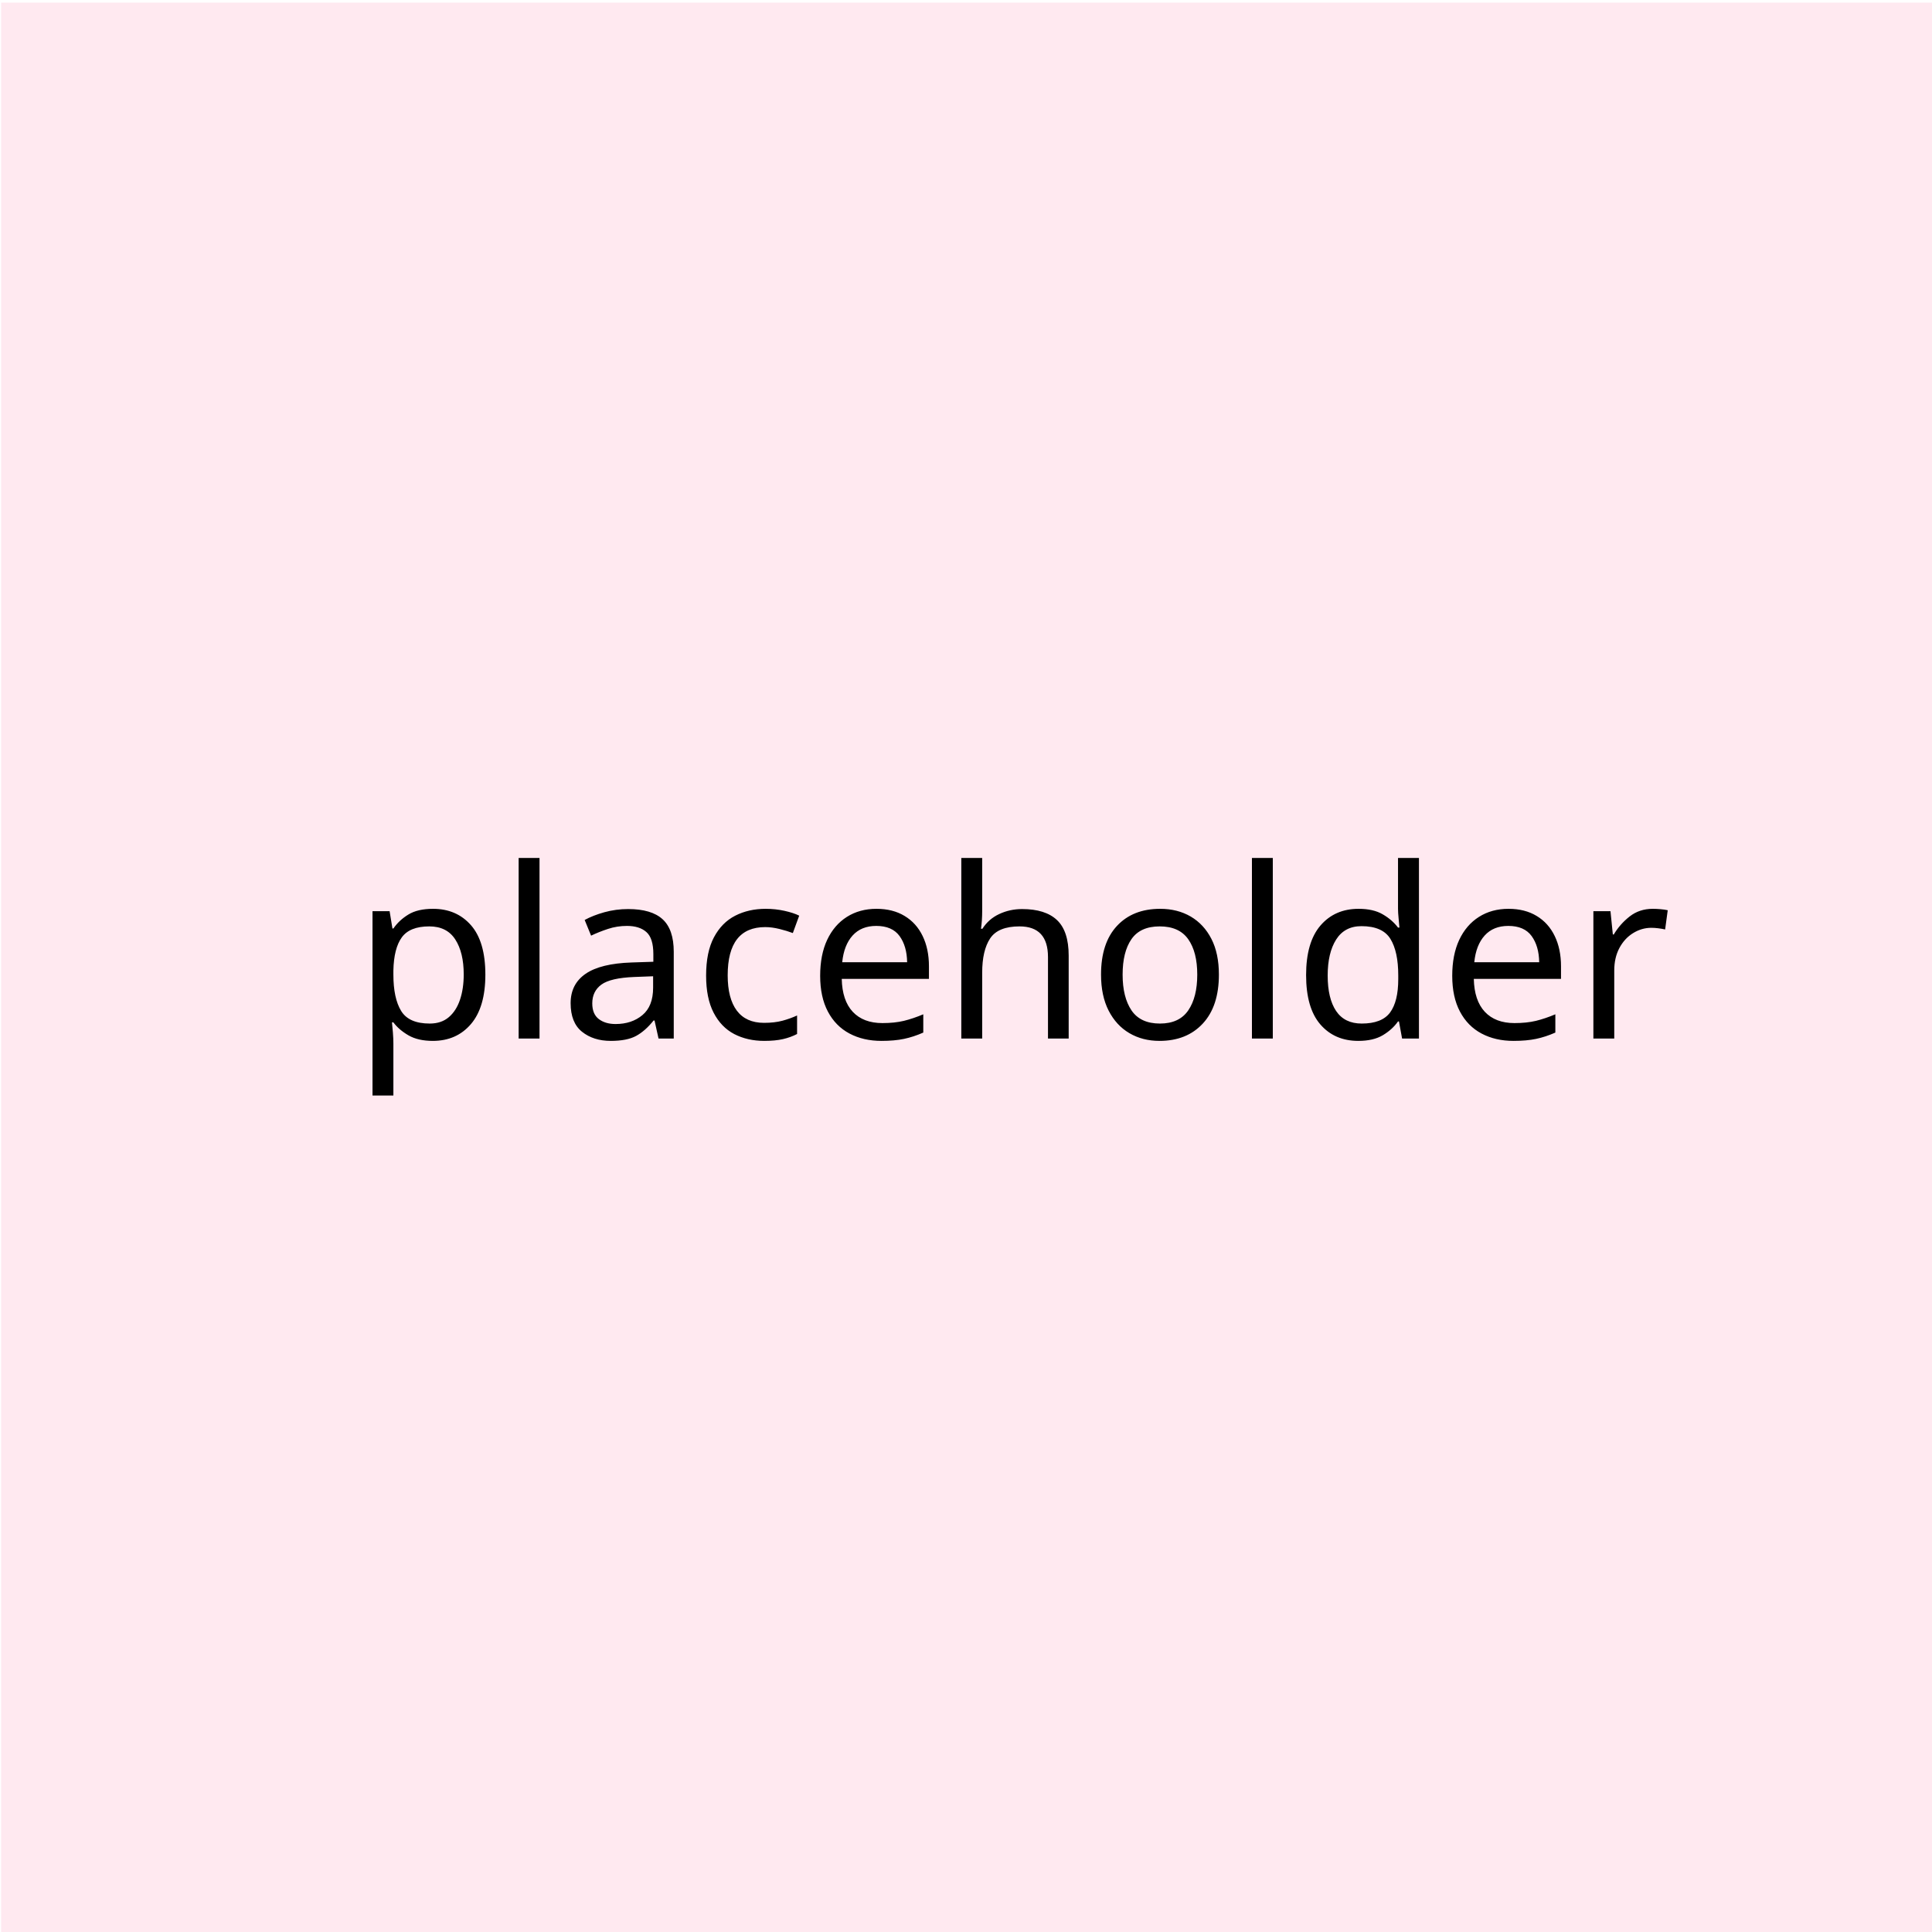
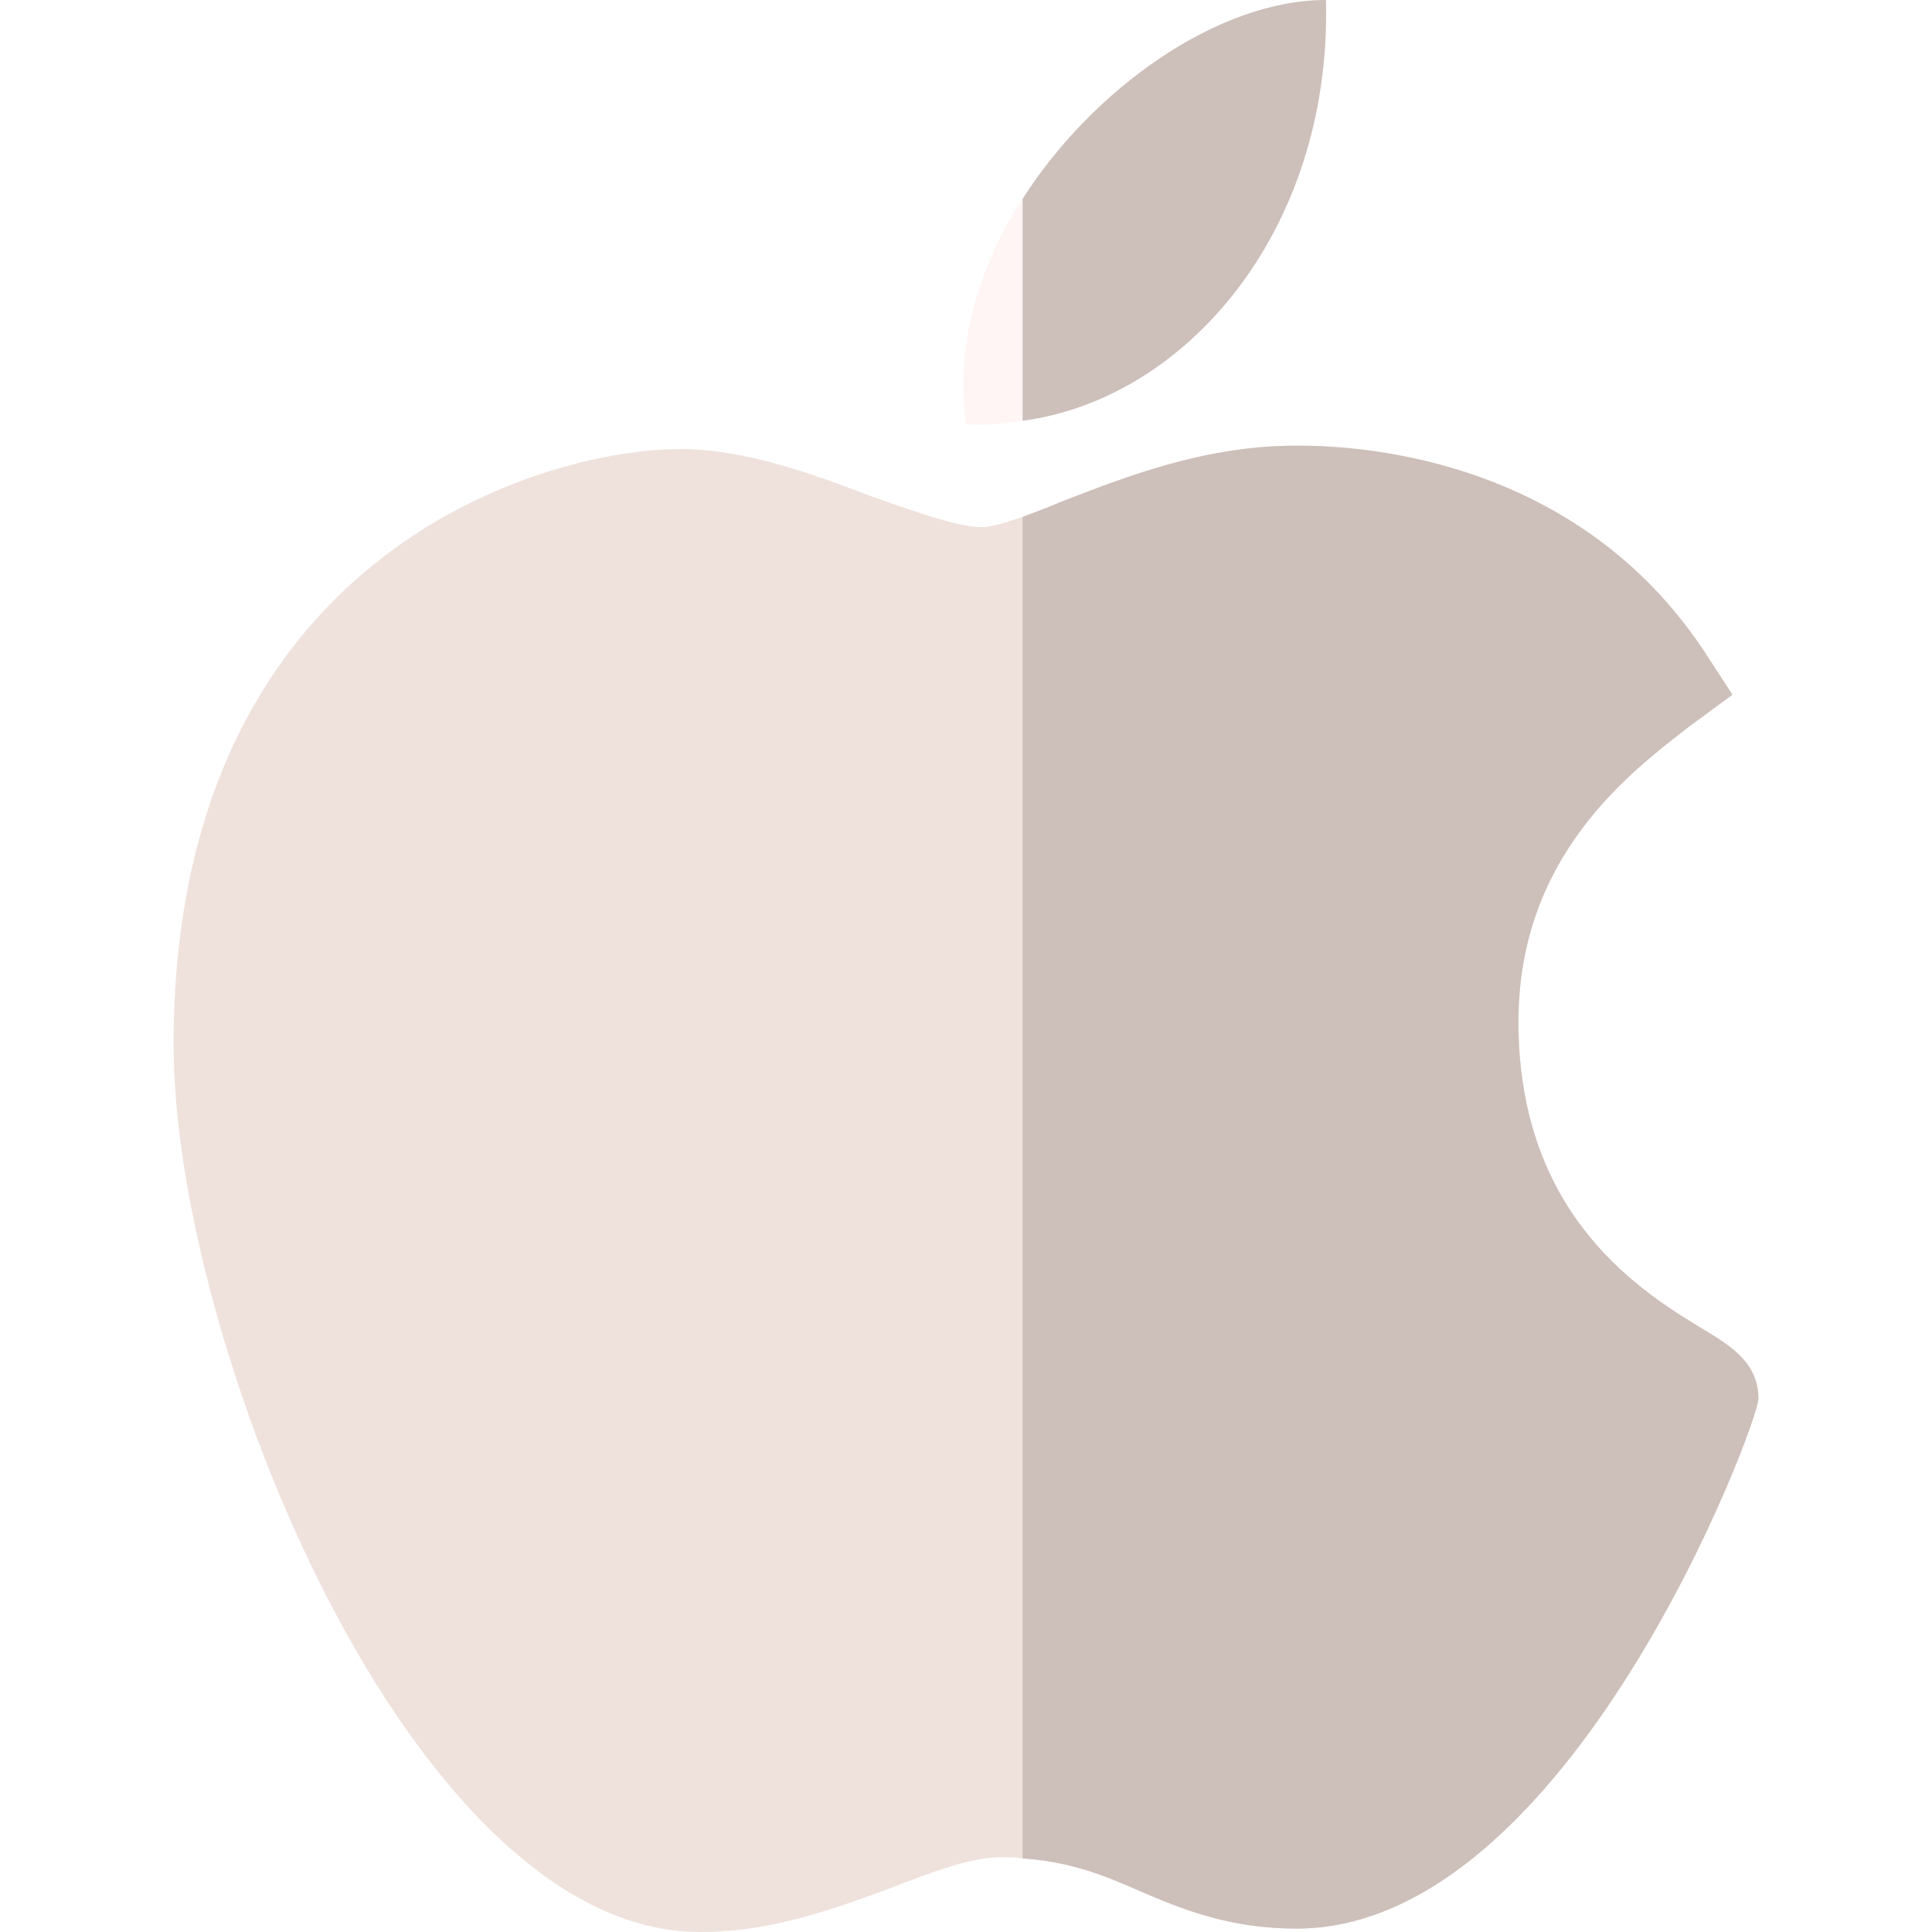
- <svg xmlns="http://www.w3.org/2000/svg" version="1.1" id="Layer_1" x="0px" y="0px" viewBox="0 0 512 512" style="enable-background:new 0 0 512 512;" xml:space="preserve">
-   <style type="text/css">
- 	.st0{fill:#FFE9F0;}
- 	.st1{font-family:'MyriadPro-Regular';}
- 	.st2{font-size:62.971px;}
- </style>
-   <rect x="0.3" y="0.7" class="st0" width="512" height="512" />
-   <text transform="matrix(1 0 0 1 93.36 275.2217)" class="st1 st2">placeholder </text>
+ <svg xmlns="http://www.w3.org/2000/svg" version="1.1" id="Capa_1" x="0px" y="0px" viewBox="0 0 512 512" style="enable-background:new 0 0 512 512;" xml:space="preserve" width="512" height="512">
+   <g>
+     <path style="fill:#EFE2DD;" d="M466,370.699c0,6.301-50.099,140.4-122.401,140.4c-17.699,0-30.3-5.099-41.4-9.899   c-9.6-4.2-18.3-7.8-31.199-8.701c-1.8-0.3-3.6-0.3-5.7-0.3c-8.101,0-18.3,3.9-29.099,8.101c-14.702,5.4-31.501,11.7-50.402,11.7   H185.2C108.999,511.7,46,356,46,276.799c0-129.3,97.2-157.8,134.399-157.8c16.8,0,35.101,6.601,50.7,12.601   c11.1,3.9,22.8,8.099,29.101,8.099c2.399,0,6.299-1.199,10.8-2.699c2.999-1.201,6.599-2.401,9.901-3.9   c17.1-6.601,38.099-15,62.699-15c0,0,0,0,0.3,0c18.3,0,73.801,3.9,107.401,54l7.8,12.001l-11.4,8.399   C431.8,204.8,402.4,227,402.4,270.799c0,51.901,33.3,72.001,49.2,81.601C458.5,356.6,466,361.099,466,370.699z" />
+     <path style="fill:#FFF5F5;" d="M351.4,0c1.5,61.199-37.2,105.799-80.4,111.499c-4.799,0.901-9.901,1.201-15,0.901   c-2.999-20.7,3.3-41.7,15-59.7C289.6,23.599,322.599,0,351.4,0z" />
+     <path style="fill:#CDBFBA;" d="M271,111.499V52.7C289.6,23.599,322.599,0,351.4,0C352.899,61.199,314.2,105.799,271,111.499z" />
+     <path style="fill:#CDBFBA;" d="M466,370.699c0,6.301-50.099,140.4-122.401,140.4c-17.699,0-30.3-5.099-41.4-9.899   c-9.6-4.2-18.3-7.8-31.199-8.701V137c2.999-1.201,6.599-2.401,9.901-3.9c17.1-6.601,38.099-15,62.699-15c0,0,0,0,0.3,0   c18.3,0,73.801,3.9,107.401,54l7.8,12.001l-11.4,8.399C431.8,204.8,402.4,227,402.4,270.799c0,51.901,33.3,72.001,49.2,81.601   C458.5,356.6,466,361.099,466,370.699z" />
+   </g>
</svg>
